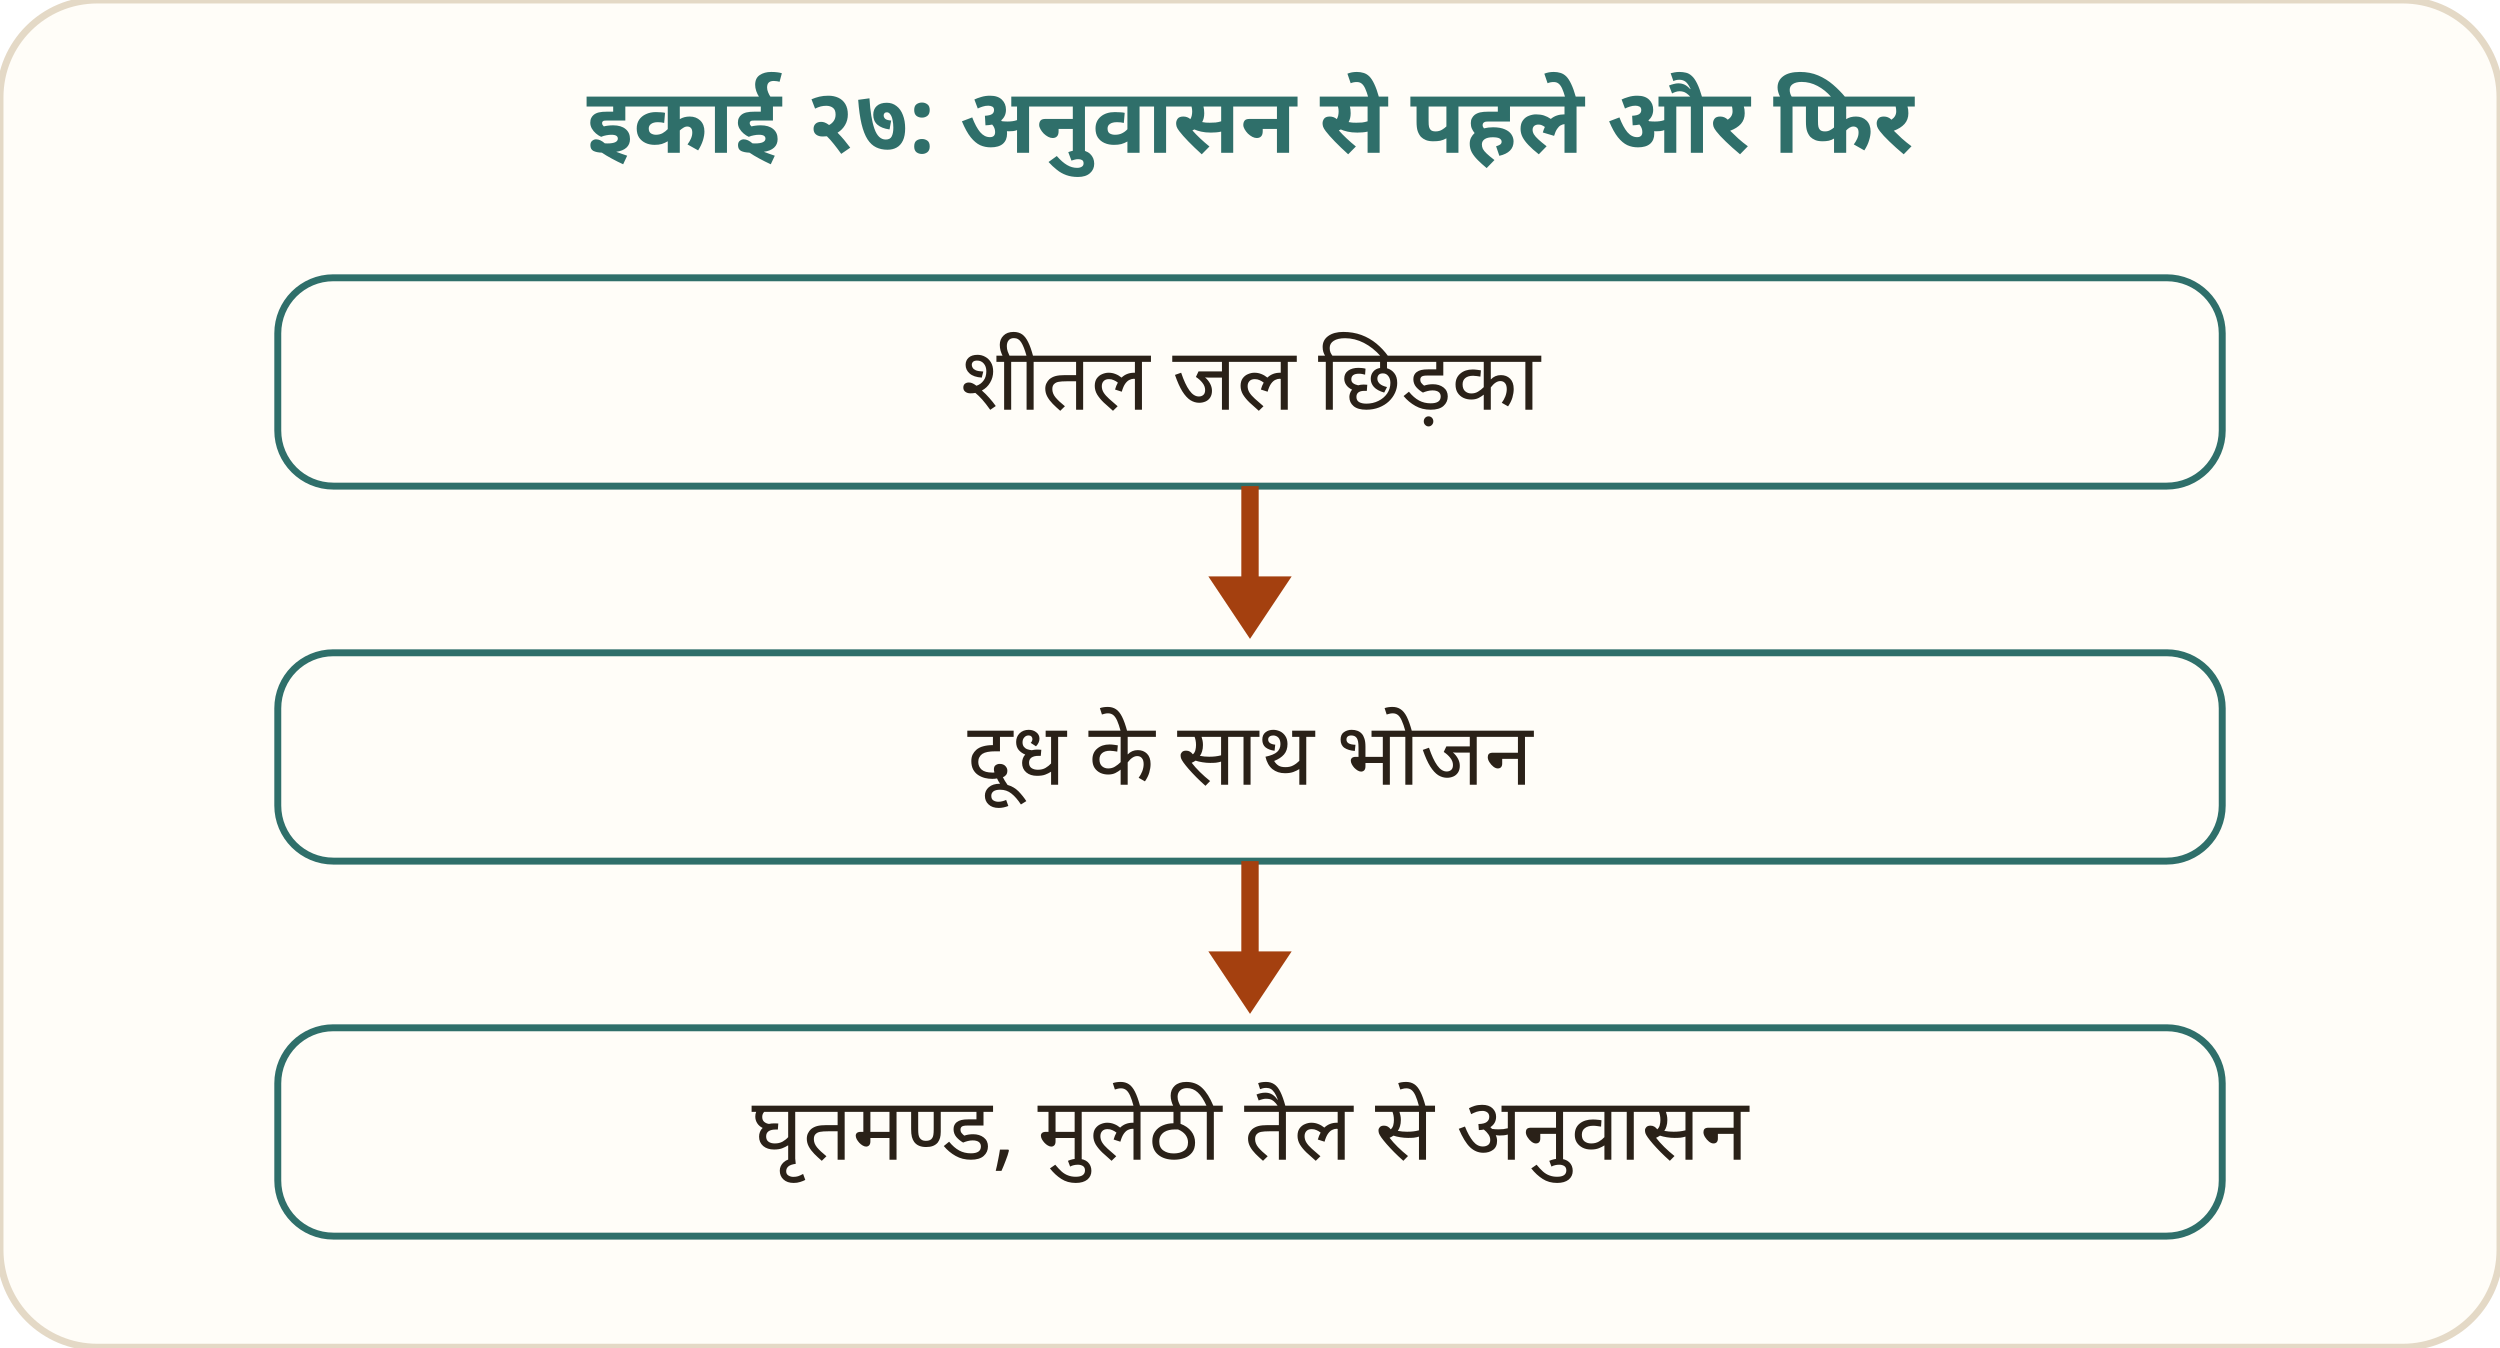
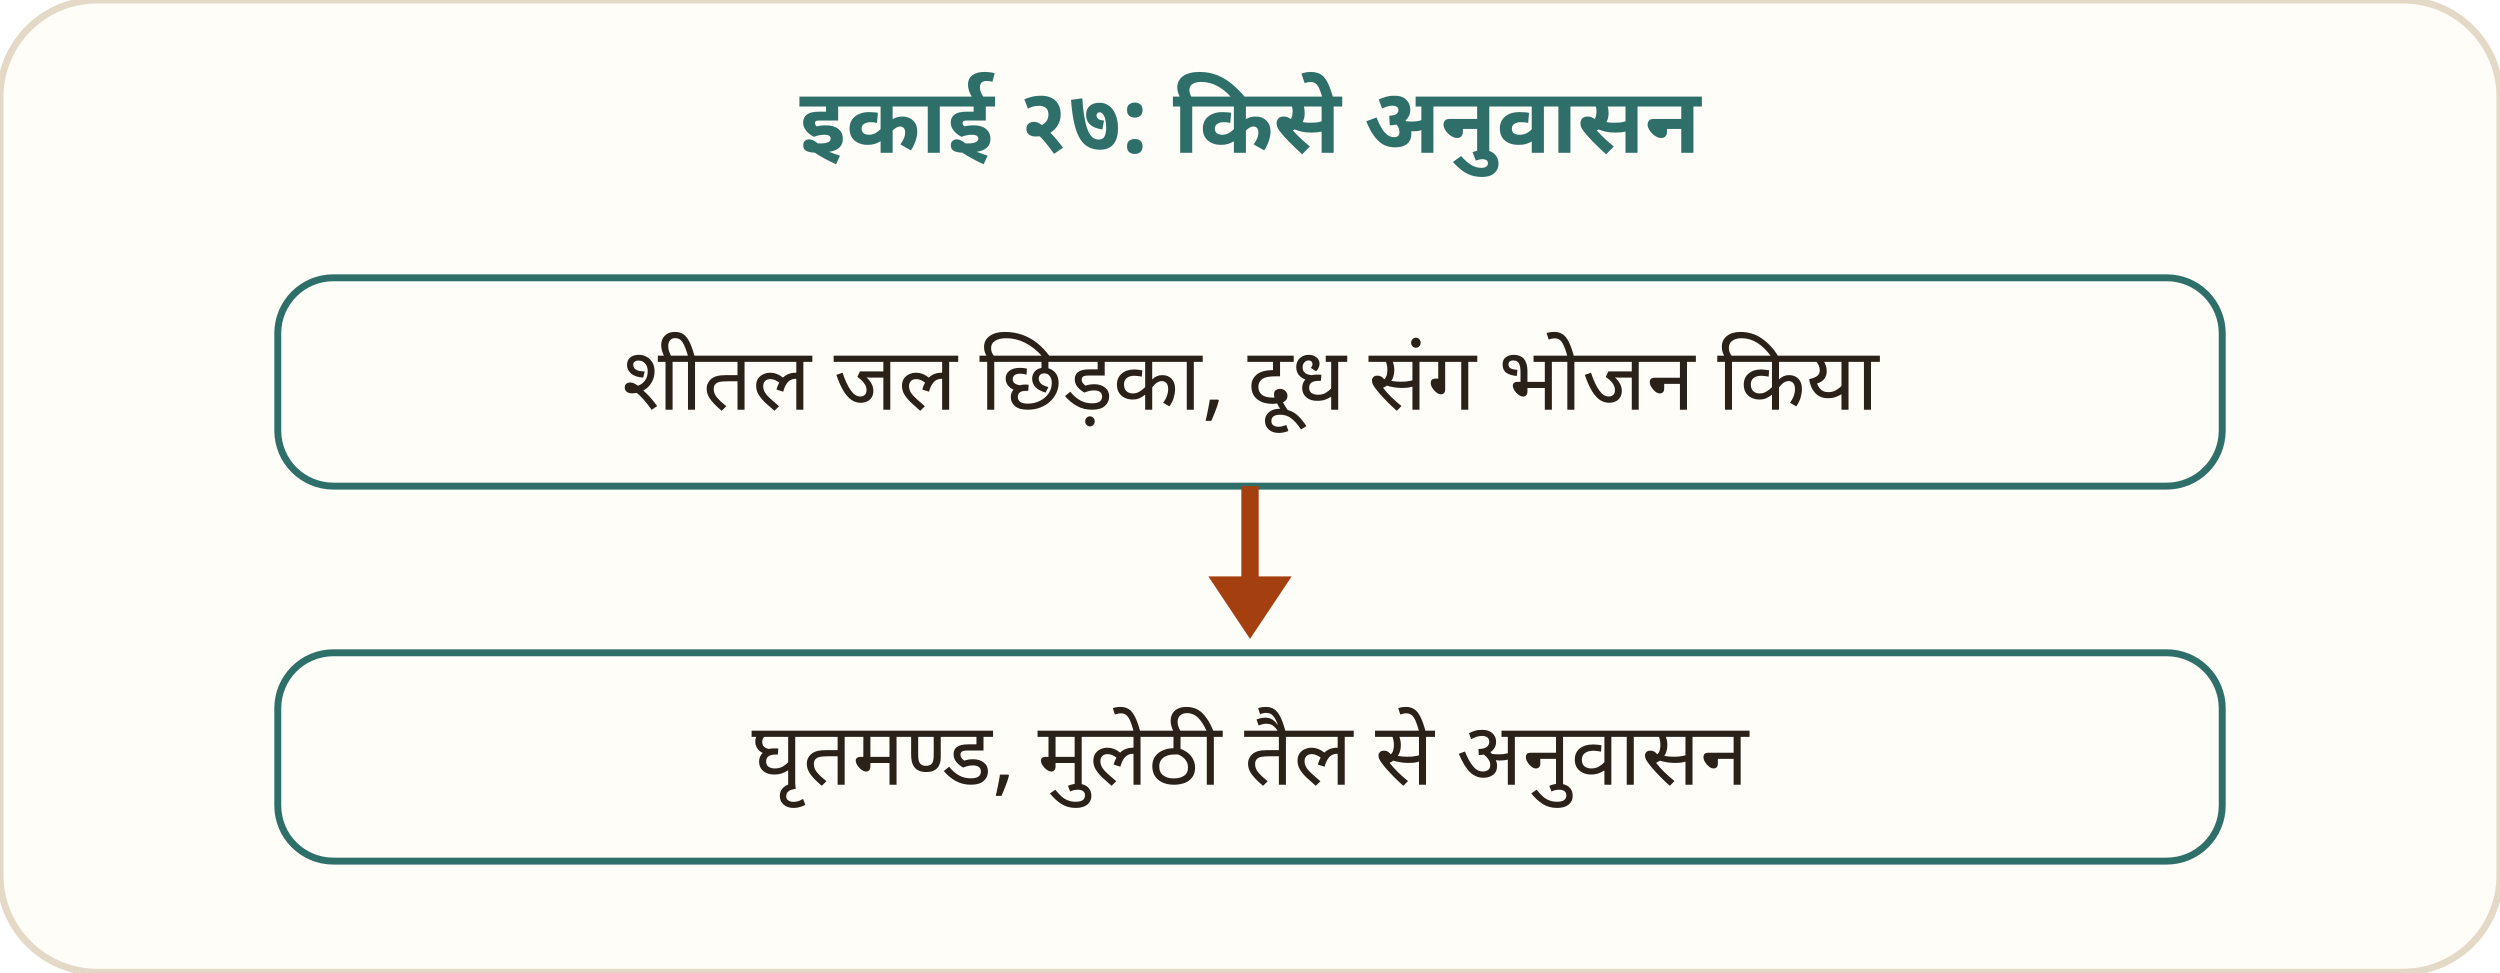
- <svg xmlns="http://www.w3.org/2000/svg" viewBox="0 0 360 194" role="img">
-   <rect width="360" height="194" rx="14" fill="#fffdf8" stroke="#e4d9c6" />
-   <text x="180" y="22" font-family="'Noto Sans Devanagari','Mukta','Nirmala UI','Mangal',sans-serif" font-size="13" font-weight="700" fill="#2f6f6a" text-anchor="middle">इकाई २७: अनुवासन से पहले और फिर</text>
+ <svg xmlns="http://www.w3.org/2000/svg" viewBox="0 0 360 140" role="img">
+   <rect width="360" height="140" rx="14" fill="#fffdf8" stroke="#e4d9c6" />
+   <text x="180" y="22" font-family="'Noto Sans Devanagari','Mukta','Nirmala UI','Mangal',sans-serif" font-size="13" font-weight="700" fill="#2f6f6a" text-anchor="middle">इकाई २७: किसे अनुवासन</text>
  <rect x="40" y="40" width="280" height="30" rx="8" fill="#fffdf8" stroke="#2f6f6a" />
-   <text x="180.0" y="59.0" font-family="'Noto Sans Devanagari','Mukta','Nirmala UI','Mangal',sans-serif" font-size="12.5" font-weight="500" fill="#2a2118" text-anchor="middle">शीतल जल छिड़का</text>
+   <text x="180.0" y="59.0" font-family="'Noto Sans Devanagari','Mukta','Nirmala UI','Mangal',sans-serif" font-size="12.5" font-weight="500" fill="#2a2118" text-anchor="middle">शीतल जल छिड़का, दूध संग भोजन किया</text>
  <line x1="180" y1="70" x2="180" y2="86" stroke="#a4400f" stroke-width="2.5" />
  <polygon points="180,92 174,83 186,83" fill="#a4400f" />
  <rect x="40" y="94" width="280" height="30" rx="8" fill="#fffdf8" stroke="#2f6f6a" />
-   <text x="180.0" y="113.0" font-family="'Noto Sans Devanagari','Mukta','Nirmala UI','Mangal',sans-serif" font-size="12.5" font-weight="500" fill="#2a2118" text-anchor="middle">दूध के साथ भोजन</text>
-   <line x1="180" y1="124" x2="180" y2="140" stroke="#a4400f" stroke-width="2.5" />
-   <polygon points="180,146 174,137 186,137" fill="#a4400f" />
-   <rect x="40" y="148" width="280" height="30" rx="8" fill="#fffdf8" stroke="#2f6f6a" />
-   <text x="180.0" y="167.0" font-family="'Noto Sans Devanagari','Mukta','Nirmala UI','Mangal',sans-serif" font-size="12.5" font-weight="500" fill="#2a2118" text-anchor="middle">घृतमण्ड, मुलेठी तैल से अनुवासन</text>
+   <text x="180.0" y="113.0" font-family="'Noto Sans Devanagari','Mukta','Nirmala UI','Mangal',sans-serif" font-size="12.5" font-weight="500" fill="#2a2118" text-anchor="middle">घृतमण्ड, मुलेठी तैल से अनुवासन</text>
</svg>
